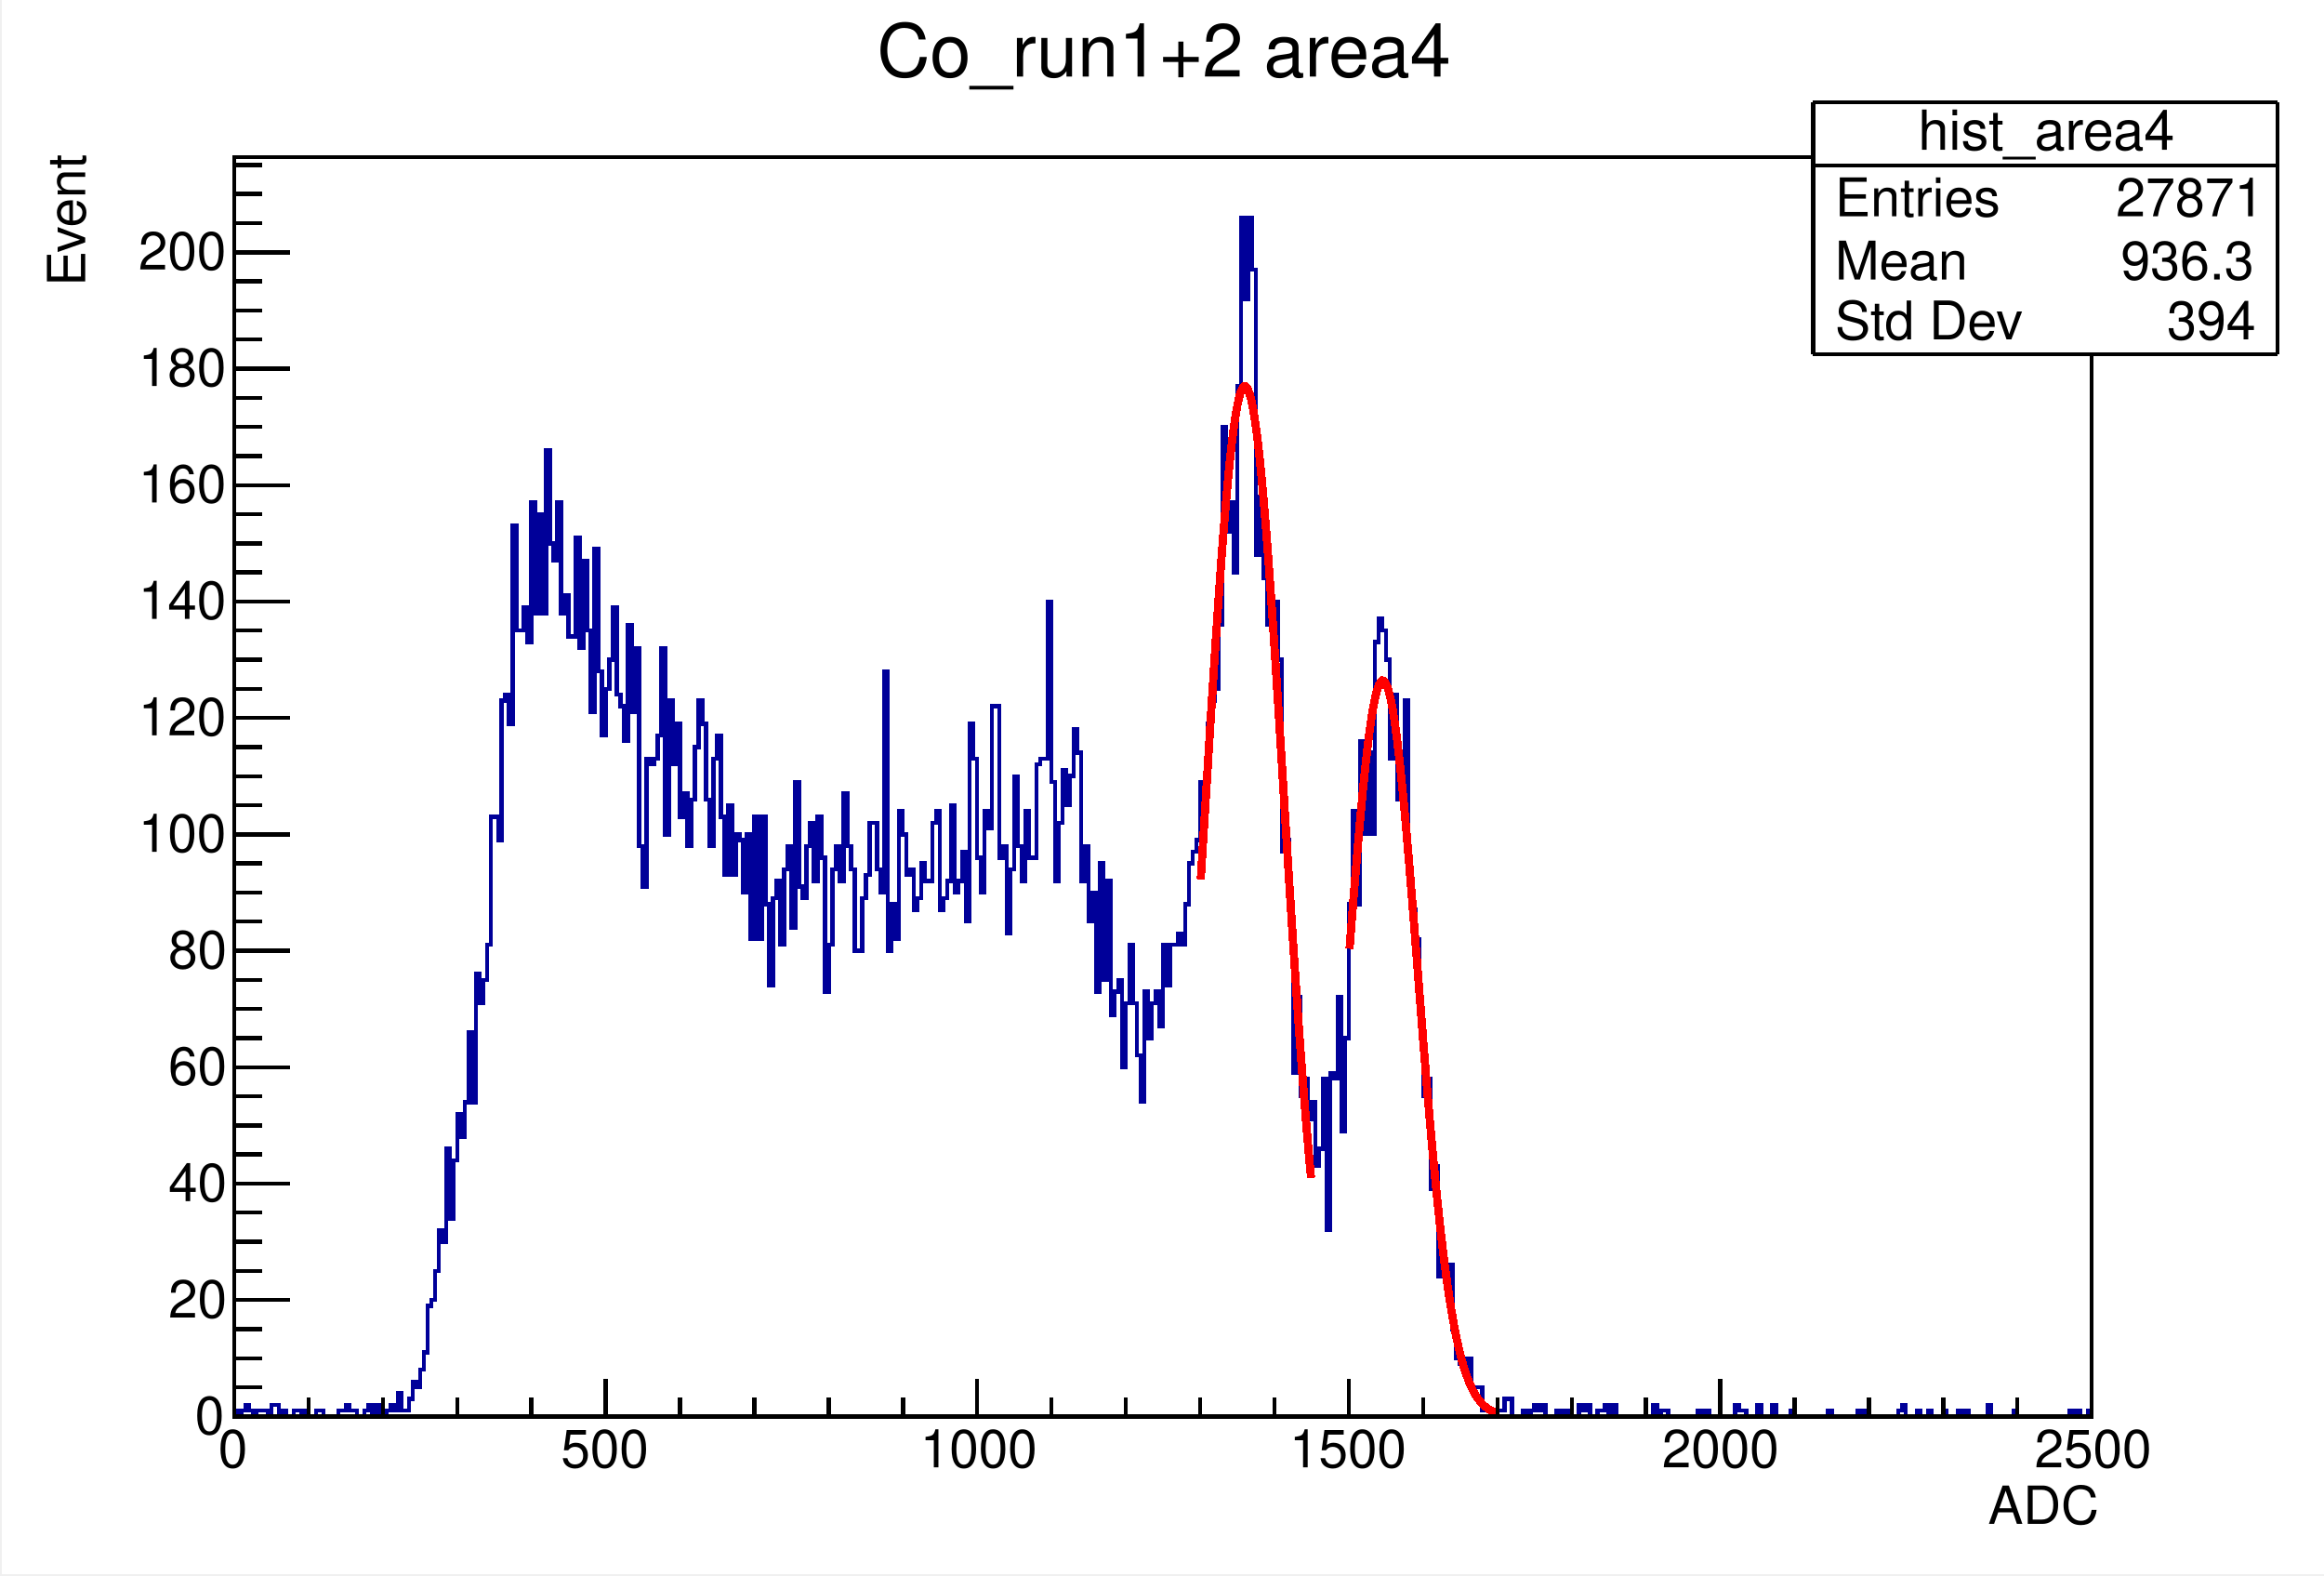
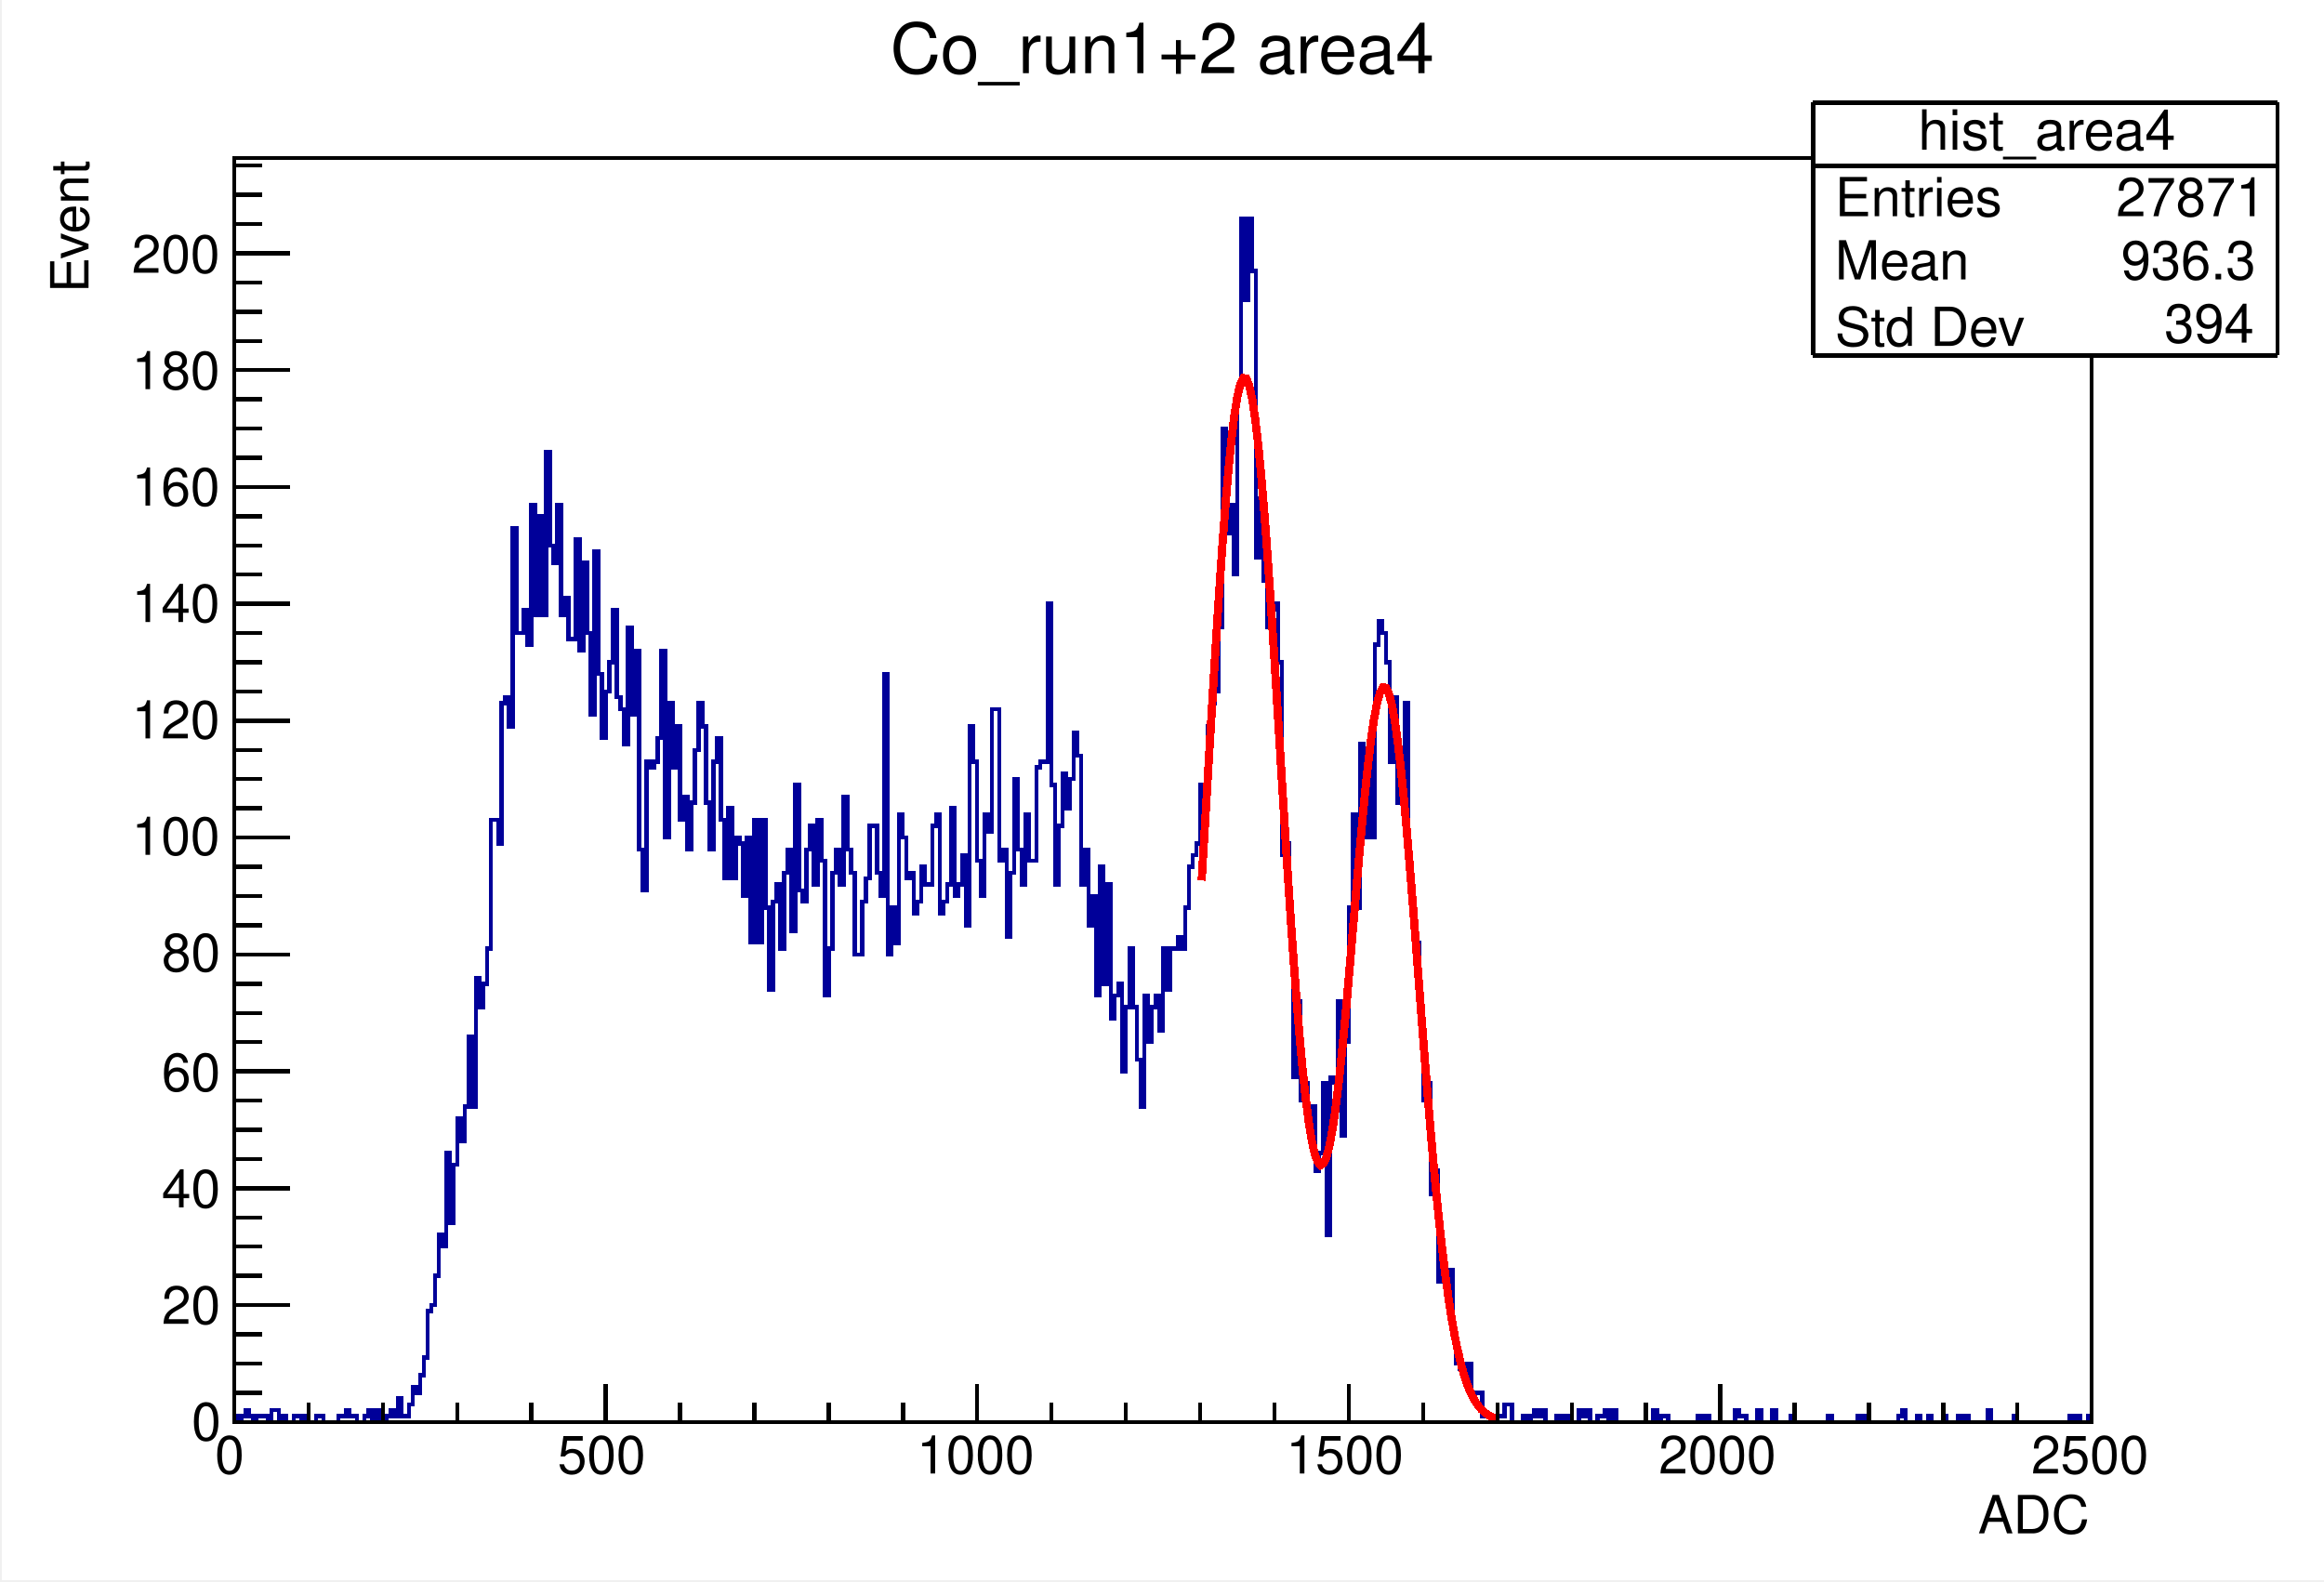
- <svg xmlns="http://www.w3.org/2000/svg" width="567.429" height="384.68" viewBox="0 0 567.429 384.68" shape-rendering="crispEdges">
+ <svg xmlns="http://www.w3.org/2000/svg" width="567.429" height="386.304" viewBox="0 0 567.429 386.304" shape-rendering="crispEdges">
  <defs>
</defs>
-   <rect x="0.5" y="0" width="566.929" height="384.18" fill="white" />
-   <rect x="57.193" y="38.418" width="453.543" height="307.344" fill="white" />
-   <rect x="57.193" y="38.418" width="453.543" height="307.344" fill="none" stroke="black" />
-   <rect x="57.193" y="38.418" width="453.543" height="307.344" fill="white" />
-   <rect x="57.193" y="38.418" width="453.543" height="307.344" fill="none" stroke="black" />
-   <path d="M57.193,344.341h 0.907v 1.421h 0.907v -1.421h 0.907v -1.421h 0.907v 1.421h 0.907v 1.421h 0.907v -1.421h 2.721v 1.421h 0.907v -2.842h 1.814v 2.842h 0.907v -1.421h 0.907v 1.421h 1.814v  -1.421h 1.814v 1.421h 0.907v -1.421h 0.907v 1.421h 1.814v -1.421h 1.814v 1.421h 3.628v -1.421h 1.814v -1.421h 0.907v 1.421h 1.814v 1.421h 1.814v -1.421h 0.907v -1.421h 0.907v 2.842h 0.907v  -2.842h 0.907v 2.842h 1.814v -1.421h 0.907v -1.421h 0.907v 1.421h 0.907v -4.263h 0.907v 4.263h 1.814v -2.842h 0.907v -4.263h 0.907v 1.421h 0.907v -4.263h 0.907v -4.263h 0.907v -11.367h  0.907v -1.421h 0.907v -7.105h 0.907v -9.946h 0.907v 2.842h 0.907v -22.735h 0.907v 17.051h 0.907v -14.209h 0.907v -11.367h 0.907v 5.684h 0.907v -8.525h 0.907v -17.051h 0.907v 17.051h 0.907v  -31.26h 0.907v 7.105h 0.907v -5.684h 0.907v -8.525h 0.907v -31.26h 1.814v 5.684h 0.907v -34.102h 0.907v -1.421h 0.907v 7.105h 0.907v -48.311h 0.907v 25.576h 1.814v -5.684h 0.907v 8.525h  0.907v -34.102h 0.907v 26.997h 0.907v -24.155h 0.907v 24.155h 0.907v -39.786h 0.907v 22.735h 0.907v 4.263h 0.907v -14.209h 0.907v 26.997h 0.907v -4.263h 0.907v 9.946h 1.814v -24.155h 0.907v 26.997h  0.907v -21.314h 0.907v 17.051h 0.907v 19.893h 0.907v -39.786h 0.907v 29.839h 0.907v 15.63h 0.907v -11.367h 0.907v -7.105h 0.907v -12.788h 0.907v 21.314h 0.907v 2.842h 0.907v 8.525h 0.907v  -28.418h 0.907v 21.314h 0.907v -15.63h 0.907v 48.311h 0.907v 9.946h 0.907v -31.26h 0.907v 1.421h 0.907v -1.421h 0.907v -5.684h 0.907v -21.314h 0.907v 45.469h 0.907v -32.681h 0.907v 15.63h  0.907v -9.946h 0.907v 22.735h 0.907v -5.684h 0.907v 12.788h 0.907v -11.367h 0.907v -12.788h 0.907v -11.367h 0.907v 5.684h 0.907v 18.472h 0.907v 11.367h 0.907v -21.314h 0.907v -5.684h 0.907v  19.893h 0.907v 14.209h 0.907v -17.051h 0.907v 17.051h 0.907v -9.946h 0.907v 1.421h 0.907v 12.788h 0.907v -14.209h 0.907v 25.576h 0.907v -29.839h 0.907v 29.839h 0.907v -29.839h 0.907v 21.314h 0.907v  19.893h 0.907v -21.314h 0.907v -4.263h 0.907v 15.63h 0.907v -18.472h 0.907v -5.684h 0.907v 19.893h 0.907v -35.523h 0.907v 25.576h 0.907v 2.842h 0.907v -12.788h 0.907v -5.684h 0.907v 14.209h  0.907v -15.63h 0.907v 9.946h 0.907v 32.681h 0.907v -11.367h 0.907v -18.472h 0.907v -5.684h 0.907v 8.525h 0.907v -21.314h 0.907v 12.788h 0.907v 5.684h 0.907v 19.893h 1.814v -12.788h 0.907v  -5.684h 0.907v -12.788h 1.814v 11.367h 0.907v 5.684h 0.907v -53.995h 0.907v 68.204h 0.907v -11.367h 0.907v 8.525h 0.907v -31.26h 0.907v 5.684h 0.907v 9.946h 0.907v -1.421h 0.907v 9.946h 0.907v  -2.842h 0.907v -8.525h 0.907v 4.263h 1.814v -14.209h 0.907v -2.842h 0.907v 24.155h 0.907v -2.842h 0.907v -4.263h 0.907v -18.472h 0.907v 21.314h 0.907v -2.842h 0.907v -7.105h 0.907v 17.051h  0.907v -48.311h 0.907v 8.525h 0.907v 24.155h 0.907v 8.525h 0.907v -19.893h 0.907v 4.263h 0.907v -29.839h 1.814v 36.944h 0.907v -2.842h 0.907v 21.314h 0.907v -15.63h 0.907v -22.735h 0.907v  17.051h 0.907v 8.525h 0.907v -17.051h 0.907v 11.367h 1.814v -22.735h 0.907v -1.421h 1.814v -38.365h 0.907v 44.048h 0.907v 24.155h 0.907v -14.209h 0.907v -12.788h 0.907v 8.525h 0.907v -7.105h 0.907v  -11.367h 0.907v 5.684h 0.907v 31.26h 0.907v -8.525h 0.907v 18.472h 0.907v -7.105h 0.907v 24.155h 0.907v -31.26h 0.907v 28.418h 0.907v -24.155h 0.907v 32.681h 0.907v -5.684h 0.907v -2.842h  0.907v 21.314h 0.907v -15.63h 0.907v -14.209h 0.907v 14.209h 0.907v 12.788h 0.907v 11.367h 0.907v -26.997h 0.907v 11.367h 0.907v -8.525h 0.907v -2.842h 0.907v 8.525h 0.907v -19.893h 0.907v  9.946h 0.907v -9.946h 1.814v -2.842h 0.907v 2.842h 0.907v -9.946h 0.907v -9.946h 0.907v -2.842h 0.907v -2.842h 0.907v -14.209h 0.907v 2.842h 0.907v -17.051h 0.907v -5.684h 0.907v -2.842h  0.907v -15.63h 0.907v -48.311h 0.907v 25.576h 0.907v -7.105h 0.907v 17.051h 0.907v -45.469h 0.907v -41.206h 0.907v 19.893h 0.907v -19.893h 0.907v 12.788h 0.907v 69.625h 0.907v -14.209h 0.907v  19.893h 0.907v 11.367h 0.907v -4.263h 0.907v -1.421h 0.907v 14.209h 0.907v 46.89h 0.907v -2.842h 0.907v 18.472h 0.907v 38.365h 0.907v -18.472h 0.907v 24.155h 0.907v -4.263h 0.907v 9.946h  0.907v -4.263h 0.907v 15.63h 0.907v -4.263h 0.907v -17.051h 0.907v 36.944h 0.907v -38.365h 0.907v 1.421h 0.907v -19.893h 0.907v 32.681h 0.907v -22.735h 0.907v -32.681h 0.907v -22.735h 0.907v  22.735h 0.907v -39.786h 0.907v 22.735h 0.907v -19.893h 0.907v 19.893h 0.907v -46.89h 0.907v -5.684h 0.907v 2.842h 0.907v 7.105h 0.907v 24.155h 0.907v -15.63h 0.907v 25.576h 0.907v -2.842h  0.907v -21.314h 0.907v 42.627h 0.907v 8.525h 0.907v 7.105h 0.907v 18.472h 0.907v 19.893h 0.907v -4.263h 0.907v 26.997h 0.907v -5.684h 0.907v 26.997h 0.907v -2.842h 0.907v 4.263h 0.907v  -4.263h 0.907v 15.63h 0.907v 7.105h 0.907v 1.421h 0.907v 1.421h 0.907v -2.842h 0.907v 7.105h 2.721v 5.684h 5.443v -2.842h 1.814v 4.263h 2.721v -1.421h 0.907v 1.421h 0.907v -1.421h 0.907v  -1.421h 0.907v 1.421h 0.907v -1.421h 0.907v 2.842h 2.721v -1.421h 0.907v 1.421h 0.907v -1.421h 0.907v 1.421h 2.721v -2.842h 0.907v 1.421h 0.907v -1.421h 0.907v 2.842h 1.814v -1.421h 1.814v  -1.421h 0.907v 2.842h 0.907v -2.842h 0.907v 2.842h 9.071v -2.842h 0.907v 2.842h 0.907v -1.421h 1.814v 1.421h 7.257v -1.421h 0.907v 1.421h 0.907v -1.421h 0.907v 1.421h 6.35v -2.842h 0.907v  1.421h 1.814v 1.421h 2.721v -2.842h 0.907v 2.842h 2.721v -2.842h 0.907v 2.842h 3.628v -1.421h 0.907v 1.421h 8.164v -1.421h 0.907v 1.421h 6.35v -1.421h 0.907v 1.421h 0.907v -1.421h 0.907v  1.421h 7.257v -1.421h 0.907v -1.421h 0.907v 2.842h 2.721v -1.421h 0.907v 1.421h 1.814v -1.421h 0.907v 1.421h 2.721v -1.421h 0.907v 1.421h 2.721v -1.421h 0.907v 1.421h 0.907v -1.421h 0.907v  1.421h 4.535v -2.842h 0.907v 2.842h 5.443v -1.421h 0.907v 1.421h 12.699v -1.421h 0.907v 1.421h 0.907v -1.421h 0.907v 1.421h 1.814v -1.421h 0.907" fill="none" stroke="#000099" />
-   <path d="M293.172,214.659l 0.272, -4.327l 0.272, -4.354l 0.272, -4.374l 0.272, -4.387l 0.272, -4.394l 0.272, -4.393l 0.272, -4.385l 0.272, -4.369l 0.272, -4.346l 0.272, -4.314l 0.272, -4.275l  0.272, -4.227l 0.272, -4.172l 0.272, -4.108l 0.272, -4.035l 0.272, -3.955l 0.272, -3.866l 0.272, -3.769l 0.272, -3.663l 0.272, -3.55l 0.272, -3.429l 0.272, -3.3l 0.272, -3.164l 0.272,  -3.021l 0.272, -2.87l 0.272, -2.713l 0.272, -2.55l 0.272, -2.38l 0.272, -2.205l 0.272, -2.024l 0.272, -1.839l 0.272, -1.649l 0.272, -1.455l 0.272, -1.258l 0.272, -1.057l 0.272, -0.854l  0.272, -0.649l 0.272, -0.442l 0.272, -0.234l 0.272, -0.025l 0.272, 0.184l 0.272, 0.392l 0.272, 0.599l 0.272, 0.805l 0.272, 1.008l 0.272, 1.21l 0.272, 1.408l 0.272, 1.603l 0.272,  1.794" fill="none" stroke="#ff0000" stroke-width="2" />
-   <path d="M306.506,103.278l 0.272, 1.98l 0.272, 2.162l 0.272, 2.338l 0.272, 2.509l 0.272, 2.674l 0.272, 2.833l 0.272, 2.985l 0.272, 3.13l 0.272, 3.268l 0.272, 3.399l 0.272, 3.522l 0.272,  3.637l 0.272, 3.744l 0.272, 3.843l 0.272, 3.934l 0.272, 4.017l 0.272, 4.091l 0.272, 4.157l 0.272, 4.215l 0.272, 4.264l 0.272, 4.306l 0.272, 4.339l 0.272, 4.364l 0.272, 4.382l 0.272,  4.392l 0.272, 4.394l 0.272, 4.389l 0.272, 4.378l 0.272, 4.359l 0.272, 4.334l 0.272, 4.302l 0.272, 4.265l 0.272, 4.222l 0.272, 4.173l 0.272, 4.119l 0.272, 4.061l 0.272, 3.998l 0.272,  3.931l 0.272, 3.86l 0.272, 3.785l 0.272, 3.708l 0.272, 3.627l 0.272, 3.544l 0.272, 3.459l 0.272, 3.371l 0.272, 3.283l 0.272, 3.192l 0.272, 3.101l 0.272, 3.009" fill="none" stroke="#ff0000" stroke-width="2" />
-   <path d="M319.84,284.628l 0.272, 2.916" fill="none" stroke="#ff0000" stroke-width="2" />
-   <path d="M329.5,231.617l 0.363, -4.62l 0.363, -4.583l 0.363, -4.528l 0.363, -4.454l 0.363, -4.36l 0.363, -4.248l 0.363, -4.116l 0.363, -3.966l 0.363, -3.796l 0.363, -3.609l 0.363, -3.403l  0.363, -3.181l 0.363, -2.943l 0.363, -2.69l 0.363, -2.422l 0.363, -2.142l 0.363, -1.851l 0.363, -1.55l 0.363, -1.24l 0.363, -0.924l 0.363, -0.603l 0.363, -0.279l 0.363, 0.047l  0.363, 0.373l 0.363, 0.697l 0.363, 1.017l 0.363, 1.331l 0.363, 1.638l 0.363, 1.937l 0.363, 2.225l 0.363, 2.501l 0.363, 2.765l 0.363, 3.014l 0.363, 3.248l 0.363, 3.465l 0.363, 3.665l  0.363, 3.847l 0.363, 4.011l 0.363, 4.156l 0.363, 4.282l 0.363, 4.389l 0.363, 4.477l 0.363, 4.546l 0.363, 4.596l 0.363, 4.628l 0.363, 4.642l 0.363, 4.639l 0.363, 4.62l 0.363, 4.585" fill="none" stroke="#ff0000" stroke-width="2" />
-   <path d="M347.279,251.452l 0.363, 4.536l 0.363, 4.473l 0.363, 4.397l 0.363, 4.309l 0.363, 4.211l 0.363, 4.104l 0.363, 3.988l 0.363, 3.865l 0.363, 3.736l 0.363, 3.601l 0.363, 3.463l 0.363,  3.321l 0.363, 3.177l 0.363, 3.032l 0.363, 2.886l 0.363, 2.741l 0.363, 2.597l 0.363, 2.455l 0.363, 2.315l 0.363, 2.178l 0.363, 2.045l 0.363, 1.915l 0.363, 1.79l 0.363, 1.669l 0.363,  1.552l 0.363, 1.441l 0.363, 1.335l 0.363, 1.234l 0.363, 1.138l 0.363, 1.047l 0.363, 0.962l 0.363, 0.881l 0.363, 0.806l 0.363, 0.735l 0.363, 0.67l 0.363, 0.609l 0.363, 0.552l  0.363, 0.5l 0.363, 0.451l 0.363, 0.407l 0.363, 0.366l 0.363, 0.328l 0.363, 0.294l 0.363, 0.263l 0.363, 0.235l 0.363, 0.209l 0.363, 0.186l 0.363, 0.165l 0.363, 0.146" fill="none" stroke="#ff0000" stroke-width="2" />
-   <path d="M365.058,344.766l 0.363, 0.129" fill="none" stroke="#ff0000" stroke-width="2" />
-   <rect x="442.705" y="24.972" width="113.386" height="61.469" fill="white" />
-   <path d="M442.705,86.441h 113.386" fill="none" stroke="black" />
-   <path d="M556.091,86.441v -61.469" fill="none" stroke="black" />
-   <path d="M556.091,24.972h -113.386" fill="none" stroke="black" />
-   <path d="M442.705,24.972v 61.469" fill="none" stroke="black" />
-   <text xml:space="preserve" x="468.338" y="36.55" fill="black" font-size="13.47" font-family="Helvetica">hist_area4</text>
-   <path d="M442.705,40.339h 113.386" fill="none" stroke="black" />
-   <text xml:space="preserve" x="448.033" y="52.794" fill="black" font-size="13" font-family="Helvetica">Entries </text>
-   <text xml:space="preserve" x="513.01" y="52.794" fill="black" font-size="13" font-family="Helvetica"> 27871</text>
-   <text xml:space="preserve" x="448.033" y="68.226" fill="black" font-size="13" font-family="Helvetica">Mean  </text>
-   <text xml:space="preserve" x="510.574" y="68.226" fill="black" font-size="13" font-family="Helvetica">  936.3</text>
-   <text xml:space="preserve" x="448.033" y="82.846" fill="black" font-size="13" font-family="Helvetica">Std Dev   </text>
-   <text xml:space="preserve" x="514.635" y="82.846" fill="black" font-size="13" font-family="Helvetica">    394</text>
-   <path d="M57.193,345.762h 453.543" fill="none" stroke="black" />
-   <path d="M57.193,336.541v 9.22" fill="none" stroke="black" />
-   <path d="M75.335,341.152v 4.61" fill="none" stroke="black" />
-   <path d="M93.476,341.152v 4.61" fill="none" stroke="black" />
-   <path d="M111.618,341.152v 4.61" fill="none" stroke="black" />
-   <path d="M129.76,341.152v 4.61" fill="none" stroke="black" />
-   <path d="M147.902,336.541v 9.22" fill="none" stroke="black" />
-   <path d="M166.043,341.152v 4.61" fill="none" stroke="black" />
-   <path d="M184.185,341.152v 4.61" fill="none" stroke="black" />
-   <path d="M202.327,341.152v 4.61" fill="none" stroke="black" />
-   <path d="M220.469,341.152v 4.61" fill="none" stroke="black" />
-   <path d="M238.61,336.541v 9.22" fill="none" stroke="black" />
-   <path d="M256.752,341.152v 4.61" fill="none" stroke="black" />
-   <path d="M274.894,341.152v 4.61" fill="none" stroke="black" />
-   <path d="M293.035,341.152v 4.61" fill="none" stroke="black" />
-   <path d="M311.177,341.152v 4.61" fill="none" stroke="black" />
-   <path d="M329.319,336.541v 9.22" fill="none" stroke="black" />
-   <path d="M347.461,341.152v 4.61" fill="none" stroke="black" />
-   <path d="M365.602,341.152v 4.61" fill="none" stroke="black" />
-   <path d="M383.744,341.152v 4.61" fill="none" stroke="black" />
-   <path d="M401.886,341.152v 4.61" fill="none" stroke="black" />
-   <path d="M420.028,336.541v 9.22" fill="none" stroke="black" />
-   <path d="M438.169,341.152v 4.61" fill="none" stroke="black" />
-   <path d="M456.311,341.152v 4.61" fill="none" stroke="black" />
-   <path d="M474.453,341.152v 4.61" fill="none" stroke="black" />
-   <path d="M492.594,341.152v 4.61" fill="none" stroke="black" />
-   <path d="M510.736,336.541v 9.22" fill="none" stroke="black" />
-   <text xml:space="preserve" x="53.294" y="358.189" fill="black" font-size="12.836" font-family="Helvetica">0</text>
-   <text xml:space="preserve" x="136.953" y="358.189" fill="black" font-size="12.836" font-family="Helvetica">500</text>
-   <text xml:space="preserve" x="224.673" y="358.189" fill="black" font-size="12.836" font-family="Helvetica">1000</text>
-   <text xml:space="preserve" x="314.829" y="358.189" fill="black" font-size="12.836" font-family="Helvetica">1500</text>
-   <text xml:space="preserve" x="405.797" y="358.189" fill="black" font-size="12.836" font-family="Helvetica">2000</text>
-   <text xml:space="preserve" x="496.766" y="358.189" fill="black" font-size="12.836" font-family="Helvetica">2500</text>
-   <text xml:space="preserve" x="485.395" y="371.996" fill="black" font-size="12.836" font-family="Helvetica">ADC</text>
-   <path d="M57.193,345.762v -307.344" fill="none" stroke="black" />
-   <path d="M70.799,345.762h -13.606" fill="none" stroke="black" />
-   <path d="M63.996,338.657h -6.803" fill="none" stroke="black" />
-   <path d="M63.996,331.553h -6.803" fill="none" stroke="black" />
-   <path d="M63.996,324.448h -6.803" fill="none" stroke="black" />
-   <path d="M70.799,317.344h -13.606" fill="none" stroke="black" />
-   <path d="M63.996,310.239h -6.803" fill="none" stroke="black" />
-   <path d="M63.996,303.134h -6.803" fill="none" stroke="black" />
-   <path d="M63.996,296.03h -6.803" fill="none" stroke="black" />
-   <path d="M70.799,288.925h -13.606" fill="none" stroke="black" />
-   <path d="M63.996,281.821h -6.803" fill="none" stroke="black" />
-   <path d="M63.996,274.716h -6.803" fill="none" stroke="black" />
-   <path d="M63.996,267.612h -6.803" fill="none" stroke="black" />
-   <path d="M70.799,260.507h -13.606" fill="none" stroke="black" />
-   <path d="M63.996,253.402h -6.803" fill="none" stroke="black" />
-   <path d="M63.996,246.298h -6.803" fill="none" stroke="black" />
-   <path d="M63.996,239.193h -6.803" fill="none" stroke="black" />
-   <path d="M70.799,232.089h -13.606" fill="none" stroke="black" />
-   <path d="M63.996,224.984h -6.803" fill="none" stroke="black" />
-   <path d="M63.996,217.879h -6.803" fill="none" stroke="black" />
-   <path d="M63.996,210.775h -6.803" fill="none" stroke="black" />
-   <path d="M70.799,203.67h -13.606" fill="none" stroke="black" />
-   <path d="M63.996,196.566h -6.803" fill="none" stroke="black" />
-   <path d="M63.996,189.461h -6.803" fill="none" stroke="black" />
-   <path d="M63.996,182.357h -6.803" fill="none" stroke="black" />
-   <path d="M70.799,175.252h -13.606" fill="none" stroke="black" />
-   <path d="M63.996,168.147h -6.803" fill="none" stroke="black" />
-   <path d="M63.996,161.043h -6.803" fill="none" stroke="black" />
-   <path d="M63.996,153.938h -6.803" fill="none" stroke="black" />
-   <path d="M70.799,146.834h -13.606" fill="none" stroke="black" />
-   <path d="M63.996,139.729h -6.803" fill="none" stroke="black" />
-   <path d="M63.996,132.625h -6.803" fill="none" stroke="black" />
-   <path d="M63.996,125.52h -6.803" fill="none" stroke="black" />
-   <path d="M70.799,118.415h -13.606" fill="none" stroke="black" />
-   <path d="M63.996,111.311h -6.803" fill="none" stroke="black" />
-   <path d="M63.996,104.206h -6.803" fill="none" stroke="black" />
-   <path d="M63.996,97.102h -6.803" fill="none" stroke="black" />
-   <path d="M70.799,89.997h -13.606" fill="none" stroke="black" />
-   <path d="M63.996,82.893h -6.803" fill="none" stroke="black" />
-   <path d="M63.996,75.788h -6.803" fill="none" stroke="black" />
-   <path d="M63.996,68.683h -6.803" fill="none" stroke="black" />
-   <path d="M70.799,61.579h -13.606" fill="none" stroke="black" />
-   <path d="M70.799,61.579h -13.606" fill="none" stroke="black" />
-   <path d="M63.996,54.474h -6.803" fill="none" stroke="black" />
-   <path d="M63.996,47.37h -6.803" fill="none" stroke="black" />
-   <path d="M63.996,40.265h -6.803" fill="none" stroke="black" />
-   <text xml:space="preserve" x="47.609" y="350.067" fill="black" font-size="12.836" font-family="Helvetica">0</text>
-   <text xml:space="preserve" x="41.111" y="321.639" fill="black" font-size="12.836" font-family="Helvetica">20</text>
-   <text xml:space="preserve" x="41.111" y="293.211" fill="black" font-size="12.836" font-family="Helvetica">40</text>
-   <text xml:space="preserve" x="41.111" y="264.784" fill="black" font-size="12.836" font-family="Helvetica">60</text>
-   <text xml:space="preserve" x="41.111" y="236.356" fill="black" font-size="12.836" font-family="Helvetica">80</text>
-   <text xml:space="preserve" x="33.801" y="207.928" fill="black" font-size="12.836" font-family="Helvetica">100</text>
-   <text xml:space="preserve" x="33.801" y="179.5" fill="black" font-size="12.836" font-family="Helvetica">120</text>
-   <text xml:space="preserve" x="33.801" y="151.073" fill="black" font-size="12.836" font-family="Helvetica">140</text>
-   <text xml:space="preserve" x="33.801" y="122.645" fill="black" font-size="12.836" font-family="Helvetica">160</text>
-   <text xml:space="preserve" x="33.801" y="94.218" fill="black" font-size="12.836" font-family="Helvetica">180</text>
-   <text xml:space="preserve" x="33.801" y="65.79" fill="black" font-size="12.836" font-family="Helvetica">200</text>
-   <g transform="rotate(-90,20.8055,69.8509)">
-     <text xml:space="preserve" x="20.805" y="69.851" fill="black" font-size="12.836" font-family="Helvetica">Event</text>
+   <rect x="0.5" y="0" width="566.929" height="385.804" fill="white" />
+   <rect x="57.193" y="38.58" width="453.543" height="308.643" fill="white" />
+   <rect x="57.193" y="38.58" width="453.543" height="308.643" fill="none" stroke="black" />
+   <rect x="57.193" y="38.58" width="453.543" height="308.643" fill="white" />
+   <rect x="57.193" y="38.58" width="453.543" height="308.643" fill="none" stroke="black" />
+   <path d="M57.193,345.797h 0.907v 1.427h 0.907v -1.427h 0.907v -1.427h 0.907v 1.427h 0.907v 1.427h 0.907v -1.427h 2.721v 1.427h 0.907v -2.854h 1.814v 2.854h 0.907v -1.427h 0.907v 1.427h 1.814v  -1.427h 1.814v 1.427h 0.907v -1.427h 0.907v 1.427h 1.814v -1.427h 1.814v 1.427h 3.628v -1.427h 1.814v -1.427h 0.907v 1.427h 1.814v 1.427h 1.814v -1.427h 0.907v -1.427h 0.907v 2.854h 0.907v  -2.854h 0.907v 2.854h 1.814v -1.427h 0.907v -1.427h 0.907v 1.427h 0.907v -4.281h 0.907v 4.281h 1.814v -2.854h 0.907v -4.281h 0.907v 1.427h 0.907v -4.281h 0.907v -4.281h 0.907v -11.415h  0.907v -1.427h 0.907v -7.135h 0.907v -9.988h 0.907v 2.854h 0.907v -22.831h 0.907v 17.123h 0.907v -14.269h 0.907v -11.415h 0.907v 5.708h 0.907v -8.562h 0.907v -17.123h 0.907v 17.123h 0.907v  -31.392h 0.907v 7.135h 0.907v -5.708h 0.907v -8.562h 0.907v -31.392h 1.814v 5.708h 0.907v -34.246h 0.907v -1.427h 0.907v 7.135h 0.907v -48.515h 0.907v 25.685h 1.814v -5.708h 0.907v 8.562h  0.907v -34.246h 0.907v 27.111h 0.907v -24.258h 0.907v 24.258h 0.907v -39.954h 0.907v 22.831h 0.907v 4.281h 0.907v -14.269h 0.907v 27.111h 0.907v -4.281h 0.907v 9.988h 1.814v -24.258h 0.907v  27.111h 0.907v -21.404h 0.907v 17.123h 0.907v 19.977h 0.907v -39.954h 0.907v 29.965h 0.907v 15.696h 0.907v -11.415h 0.907v -7.135h 0.907v -12.842h 0.907v 21.404h 0.907v 2.854h 0.907v 8.562h  0.907v -28.538h 0.907v 21.404h 0.907v -15.696h 0.907v 48.515h 0.907v 9.988h 0.907v -31.392h 0.907v 1.427h 0.907v -1.427h 0.907v -5.708h 0.907v -21.404h 0.907v 45.661h 0.907v -32.819h 0.907v  15.696h 0.907v -9.988h 0.907v 22.831h 0.907v -5.708h 0.907v 12.842h 0.907v -11.415h 0.907v -12.842h 0.907v -11.415h 0.907v 5.708h 0.907v 18.55h 0.907v 11.415h 0.907v -21.404h 0.907v -5.708h  0.907v 19.977h 0.907v 14.269h 0.907v -17.123h 0.907v 17.123h 0.907v -9.988h 0.907v 1.427h 0.907v 12.842h 0.907v -14.269h 0.907v 25.685h 0.907v -29.965h 0.907v 29.965h 0.907v -29.965h 0.907v  21.404h 0.907v 19.977h 0.907v -21.404h 0.907v -4.281h 0.907v 15.696h 0.907v -18.55h 0.907v -5.708h 0.907v 19.977h 0.907v -35.673h 0.907v 25.685h 0.907v 2.854h 0.907v -12.842h 0.907v -5.708h  0.907v 14.269h 0.907v -15.696h 0.907v 9.988h 0.907v 32.819h 0.907v -11.415h 0.907v -18.55h 0.907v -5.708h 0.907v 8.562h 0.907v -21.404h 0.907v 12.842h 0.907v 5.708h 0.907v 19.977h 1.814v -12.842h  0.907v -5.708h 0.907v -12.842h 1.814v 11.415h 0.907v 5.708h 0.907v -54.223h 0.907v 68.492h 0.907v -11.415h 0.907v 8.562h 0.907v -31.392h 0.907v 5.708h 0.907v 9.988h 0.907v -1.427h 0.907v  9.988h 0.907v -2.854h 0.907v -8.562h 0.907v 4.281h 1.814v -14.269h 0.907v -2.854h 0.907v 24.258h 0.907v -2.854h 0.907v -4.281h 0.907v -18.55h 0.907v 21.404h 0.907v -2.854h 0.907v -7.135h  0.907v 17.123h 0.907v -48.515h 0.907v 8.562h 0.907v 24.258h 0.907v 8.562h 0.907v -19.977h 0.907v 4.281h 0.907v -29.965h 1.814v 37.1h 0.907v -2.854h 0.907v 21.404h 0.907v -15.696h 0.907v -22.831h  0.907v 17.123h 0.907v 8.562h 0.907v -17.123h 0.907v 11.415h 1.814v -22.831h 0.907v -1.427h 1.814v -38.527h 0.907v 44.235h 0.907v 24.258h 0.907v -14.269h 0.907v -12.842h 0.907v 8.562h 0.907v  -7.135h 0.907v -11.415h 0.907v 5.708h 0.907v 31.392h 0.907v -8.562h 0.907v 18.55h 0.907v -7.135h 0.907v 24.258h 0.907v -31.392h 0.907v 28.538h 0.907v -24.258h 0.907v 32.819h 0.907v -5.708h  0.907v -2.854h 0.907v 21.404h 0.907v -15.696h 0.907v -14.269h 0.907v 14.269h 0.907v 12.842h 0.907v 11.415h 0.907v -27.111h 0.907v 11.415h 0.907v -8.562h 0.907v -2.854h 0.907v 8.562h 0.907v  -19.977h 0.907v 9.988h 0.907v -9.988h 1.814v -2.854h 0.907v 2.854h 0.907v -9.988h 0.907v -9.988h 0.907v -2.854h 0.907v -2.854h 0.907v -14.269h 0.907v 2.854h 0.907v -17.123h 0.907v -5.708h  0.907v -2.854h 0.907v -15.696h 0.907v -48.515h 0.907v 25.685h 0.907v -7.135h 0.907v 17.123h 0.907v -45.661h 0.907v -41.381h 0.907v 19.977h 0.907v -19.977h 0.907v 12.842h 0.907v 69.919h 0.907v  -14.269h 0.907v 19.977h 0.907v 11.415h 0.907v -4.281h 0.907v -1.427h 0.907v 14.269h 0.907v 47.088h 0.907v -2.854h 0.907v 18.55h 0.907v 38.527h 0.907v -18.55h 0.907v 24.258h 0.907v -4.281h 0.907v  9.988h 0.907v -4.281h 0.907v 15.696h 0.907v -4.281h 0.907v -17.123h 0.907v 37.1h 0.907v -38.527h 0.907v 1.427h 0.907v -19.977h 0.907v 32.819h 0.907v -22.831h 0.907v -32.819h 0.907v -22.831h  0.907v 22.831h 0.907v -39.954h 0.907v 22.831h 0.907v -19.977h 0.907v 19.977h 0.907v -47.088h 0.907v -5.708h 0.907v 2.854h 0.907v 7.135h 0.907v 24.258h 0.907v -15.696h 0.907v 25.685h 0.907v  -2.854h 0.907v -21.404h 0.907v 42.808h 0.907v 8.562h 0.907v 7.135h 0.907v 18.55h 0.907v 19.977h 0.907v -4.281h 0.907v 27.111h 0.907v -5.708h 0.907v 27.111h 0.907v -2.854h 0.907v 4.281h 0.907v  -4.281h 0.907v 15.696h 0.907v 7.135h 0.907v 1.427h 0.907v 1.427h 0.907v -2.854h 0.907v 7.135h 2.721v 5.708h 5.443v -2.854h 1.814v 4.281h 2.721v -1.427h 0.907v 1.427h 0.907v -1.427h 0.907v  -1.427h 0.907v 1.427h 0.907v -1.427h 0.907v 2.854h 2.721v -1.427h 0.907v 1.427h 0.907v -1.427h 0.907v 1.427h 2.721v -2.854h 0.907v 1.427h 0.907v -1.427h 0.907v 2.854h 1.814v -1.427h 1.814v  -1.427h 0.907v 2.854h 0.907v -2.854h 0.907v 2.854h 9.071v -2.854h 0.907v 2.854h 0.907v -1.427h 1.814v 1.427h 7.257v -1.427h 0.907v 1.427h 0.907v -1.427h 0.907v 1.427h 6.35v -2.854h 0.907v  1.427h 1.814v 1.427h 2.721v -2.854h 0.907v 2.854h 2.721v -2.854h 0.907v 2.854h 3.628v -1.427h 0.907v 1.427h 8.164v -1.427h 0.907v 1.427h 6.35v -1.427h 0.907v 1.427h 0.907v -1.427h 0.907v  1.427h 7.257v -1.427h 0.907v -1.427h 0.907v 2.854h 2.721v -1.427h 0.907v 1.427h 1.814v -1.427h 0.907v 1.427h 2.721v -1.427h 0.907v 1.427h 2.721v -1.427h 0.907v 1.427h 0.907v -1.427h 0.907v  1.427h 4.535v -2.854h 0.907v 2.854h 5.443v -1.427h 0.907v 1.427h 12.699v -1.427h 0.907v 1.427h 0.907v -1.427h 0.907v 1.427h 1.814v -1.427h 0.907" fill="none" stroke="#000099" />
+   <path d="M293.398,215.019l 0.726, -12.16l 0.726, -12.285l 0.726, -12.259l 0.726, -12.07l 0.726, -11.71l 0.726, -11.175l 0.726, -10.464l 0.726, -9.581l 0.726, -8.535l 0.726, -7.34l 0.726, -6.014l  0.726, -4.578l 0.726, -3.057l 0.726, -1.48l 0.726, 0.123l 0.726, 1.722l 0.726, 3.287l 0.726, 4.787l 0.726, 6.194l 0.726, 7.483l 0.726, 8.632l 0.726, 9.622l 0.726, 10.438l 0.726, 11.071l  0.726, 11.515l 0.726, 11.769l 0.726, 11.834l 0.726, 11.716l 0.726, 11.426l 0.726, 10.973l 0.726, 10.37l 0.726, 9.634l 0.726, 8.778l 0.726, 7.819l 0.726, 6.774l 0.726, 5.658l 0.726, 4.486l  0.726, 3.276l 0.726, 2.043l 0.726, 0.802l 0.726, -0.43l 0.726, -1.638l 0.726, -2.803l 0.726, -3.911l 0.726, -4.941l 0.726, -5.878l 0.726, -6.702l 0.726, -7.397l 0.726, -7.947" fill="none" stroke="#ff0000" stroke-width="2" />
+   <path d="M328.956,242.899l 0.726, -8.336l 0.726, -8.552l 0.726, -8.587l 0.726, -8.433l 0.726, -8.09l 0.726, -7.561l 0.726, -6.854l 0.726, -5.983l 0.726, -4.964l 0.726, -3.821l 0.726, -2.58l  0.726, -1.27l 0.726, 0.076l 0.726, 1.428l 0.726, 2.752l 0.726, 4.017l 0.726, 5.195l 0.726, 6.261l 0.726, 7.195l 0.726, 7.981l 0.726, 8.607l 0.726, 9.069l 0.726, 9.367l 0.726, 9.505l  0.726, 9.493l 0.726, 9.343l 0.726, 9.072l 0.726, 8.697l 0.726, 8.237l 0.726, 7.711l 0.726, 7.139l 0.726, 6.539l 0.726, 5.928l 0.726, 5.319l 0.726, 4.725l 0.726, 4.157l 0.726, 3.623l  0.726, 3.128l 0.726, 2.675l 0.726, 2.267l 0.726, 1.904l 0.726, 1.585l 0.726, 1.308l 0.726, 1.07l 0.726, 0.867l 0.726, 0.697l 0.726, 0.556l 0.726, 0.439l 0.726, 0.344" fill="none" stroke="#ff0000" stroke-width="2" />
+   <path d="M364.514,346.142l 0.726, 0.267" fill="none" stroke="#ff0000" stroke-width="2" />
+   <rect x="442.705" y="25.077" width="113.386" height="61.729" fill="white" />
+   <path d="M442.705,86.806h 113.386" fill="none" stroke="black" />
+   <path d="M556.091,86.806v -61.729" fill="none" stroke="black" />
+   <path d="M556.091,25.077h -113.386" fill="none" stroke="black" />
+   <path d="M442.705,25.077v 61.729" fill="none" stroke="black" />
+   <text xml:space="preserve" x="468.338" y="36.55" fill="black" font-size="13.525" font-family="Helvetica">hist_area4</text>
+   <path d="M442.705,40.509h 113.386" fill="none" stroke="black" />
+   <text xml:space="preserve" x="448.033" y="52.794" fill="black" font-size="13.142" font-family="Helvetica">Entries </text>
+   <text xml:space="preserve" x="513.01" y="52.794" fill="black" font-size="13.142" font-family="Helvetica"> 27871</text>
+   <text xml:space="preserve" x="448.033" y="68.226" fill="black" font-size="13.142" font-family="Helvetica">Mean  </text>
+   <text xml:space="preserve" x="510.574" y="68.226" fill="black" font-size="13.142" font-family="Helvetica">  936.3</text>
+   <text xml:space="preserve" x="448.033" y="84.471" fill="black" font-size="13.142" font-family="Helvetica">Std Dev   </text>
+   <text xml:space="preserve" x="513.823" y="83.659" fill="black" font-size="13.142" font-family="Helvetica">    394</text>
+   <path d="M57.193,347.224h 453.543" fill="none" stroke="black" />
+   <path d="M57.193,337.964v 9.259" fill="none" stroke="black" />
+   <path d="M75.335,342.594v 4.63" fill="none" stroke="black" />
+   <path d="M93.476,342.594v 4.63" fill="none" stroke="black" />
+   <path d="M111.618,342.594v 4.63" fill="none" stroke="black" />
+   <path d="M129.76,342.594v 4.63" fill="none" stroke="black" />
+   <path d="M147.902,337.964v 9.259" fill="none" stroke="black" />
+   <path d="M166.043,342.594v 4.63" fill="none" stroke="black" />
+   <path d="M184.185,342.594v 4.63" fill="none" stroke="black" />
+   <path d="M202.327,342.594v 4.63" fill="none" stroke="black" />
+   <path d="M220.469,342.594v 4.63" fill="none" stroke="black" />
+   <path d="M238.61,337.964v 9.259" fill="none" stroke="black" />
+   <path d="M256.752,342.594v 4.63" fill="none" stroke="black" />
+   <path d="M274.894,342.594v 4.63" fill="none" stroke="black" />
+   <path d="M293.035,342.594v 4.63" fill="none" stroke="black" />
+   <path d="M311.177,342.594v 4.63" fill="none" stroke="black" />
+   <path d="M329.319,337.964v 9.259" fill="none" stroke="black" />
+   <path d="M347.461,342.594v 4.63" fill="none" stroke="black" />
+   <path d="M365.602,342.594v 4.63" fill="none" stroke="black" />
+   <path d="M383.744,342.594v 4.63" fill="none" stroke="black" />
+   <path d="M401.886,342.594v 4.63" fill="none" stroke="black" />
+   <path d="M420.028,337.964v 9.259" fill="none" stroke="black" />
+   <path d="M438.169,342.594v 4.63" fill="none" stroke="black" />
+   <path d="M456.311,342.594v 4.63" fill="none" stroke="black" />
+   <path d="M474.453,342.594v 4.63" fill="none" stroke="black" />
+   <path d="M492.594,342.594v 4.63" fill="none" stroke="black" />
+   <path d="M510.736,337.964v 9.259" fill="none" stroke="black" />
+   <text xml:space="preserve" x="52.482" y="359.813" fill="black" font-size="12.888" font-family="Helvetica">0</text>
+   <text xml:space="preserve" x="136.141" y="359.813" fill="black" font-size="12.888" font-family="Helvetica">500</text>
+   <text xml:space="preserve" x="223.86" y="359.813" fill="black" font-size="12.888" font-family="Helvetica">1000</text>
+   <text xml:space="preserve" x="314.017" y="359.813" fill="black" font-size="12.888" font-family="Helvetica">1500</text>
+   <text xml:space="preserve" x="404.985" y="359.813" fill="black" font-size="12.888" font-family="Helvetica">2000</text>
+   <text xml:space="preserve" x="495.954" y="359.813" fill="black" font-size="12.888" font-family="Helvetica">2500</text>
+   <text xml:space="preserve" x="482.958" y="374.433" fill="black" font-size="12.888" font-family="Helvetica">ADC</text>
+   <path d="M57.193,347.224v -308.643" fill="none" stroke="black" />
+   <path d="M70.799,347.224h -13.606" fill="none" stroke="black" />
+   <path d="M63.996,340.089h -6.803" fill="none" stroke="black" />
+   <path d="M63.996,332.955h -6.803" fill="none" stroke="black" />
+   <path d="M63.996,325.82h -6.803" fill="none" stroke="black" />
+   <path d="M70.799,318.685h -13.606" fill="none" stroke="black" />
+   <path d="M63.996,311.551h -6.803" fill="none" stroke="black" />
+   <path d="M63.996,304.416h -6.803" fill="none" stroke="black" />
+   <path d="M63.996,297.281h -6.803" fill="none" stroke="black" />
+   <path d="M70.799,290.147h -13.606" fill="none" stroke="black" />
+   <path d="M63.996,283.012h -6.803" fill="none" stroke="black" />
+   <path d="M63.996,275.878h -6.803" fill="none" stroke="black" />
+   <path d="M63.996,268.743h -6.803" fill="none" stroke="black" />
+   <path d="M70.799,261.608h -13.606" fill="none" stroke="black" />
+   <path d="M63.996,254.474h -6.803" fill="none" stroke="black" />
+   <path d="M63.996,247.339h -6.803" fill="none" stroke="black" />
+   <path d="M63.996,240.205h -6.803" fill="none" stroke="black" />
+   <path d="M70.799,233.07h -13.606" fill="none" stroke="black" />
+   <path d="M63.996,225.935h -6.803" fill="none" stroke="black" />
+   <path d="M63.996,218.801h -6.803" fill="none" stroke="black" />
+   <path d="M63.996,211.666h -6.803" fill="none" stroke="black" />
+   <path d="M70.799,204.532h -13.606" fill="none" stroke="black" />
+   <path d="M63.996,197.397h -6.803" fill="none" stroke="black" />
+   <path d="M63.996,190.262h -6.803" fill="none" stroke="black" />
+   <path d="M63.996,183.128h -6.803" fill="none" stroke="black" />
+   <path d="M70.799,175.993h -13.606" fill="none" stroke="black" />
+   <path d="M63.996,168.858h -6.803" fill="none" stroke="black" />
+   <path d="M63.996,161.724h -6.803" fill="none" stroke="black" />
+   <path d="M63.996,154.589h -6.803" fill="none" stroke="black" />
+   <path d="M70.799,147.455h -13.606" fill="none" stroke="black" />
+   <path d="M63.996,140.32h -6.803" fill="none" stroke="black" />
+   <path d="M63.996,133.185h -6.803" fill="none" stroke="black" />
+   <path d="M63.996,126.051h -6.803" fill="none" stroke="black" />
+   <path d="M70.799,118.916h -13.606" fill="none" stroke="black" />
+   <path d="M63.996,111.782h -6.803" fill="none" stroke="black" />
+   <path d="M63.996,104.647h -6.803" fill="none" stroke="black" />
+   <path d="M63.996,97.512h -6.803" fill="none" stroke="black" />
+   <path d="M70.799,90.378h -13.606" fill="none" stroke="black" />
+   <path d="M63.996,83.243h -6.803" fill="none" stroke="black" />
+   <path d="M63.996,76.109h -6.803" fill="none" stroke="black" />
+   <path d="M63.996,68.974h -6.803" fill="none" stroke="black" />
+   <path d="M70.799,61.839h -13.606" fill="none" stroke="black" />
+   <path d="M70.799,61.839h -13.606" fill="none" stroke="black" />
+   <path d="M63.996,54.705h -6.803" fill="none" stroke="black" />
+   <path d="M63.996,47.57h -6.803" fill="none" stroke="black" />
+   <path d="M63.996,40.435h -6.803" fill="none" stroke="black" />
+   <text xml:space="preserve" x="46.797" y="351.691" fill="black" font-size="12.888" font-family="Helvetica">0</text>
+   <text xml:space="preserve" x="39.486" y="323.263" fill="black" font-size="12.888" font-family="Helvetica">20</text>
+   <text xml:space="preserve" x="39.486" y="294.836" fill="black" font-size="12.888" font-family="Helvetica">40</text>
+   <text xml:space="preserve" x="39.486" y="266.408" fill="black" font-size="12.888" font-family="Helvetica">60</text>
+   <text xml:space="preserve" x="39.486" y="237.168" fill="black" font-size="12.888" font-family="Helvetica">80</text>
+   <text xml:space="preserve" x="32.177" y="208.74" fill="black" font-size="12.888" font-family="Helvetica">100</text>
+   <text xml:space="preserve" x="32.177" y="180.313" fill="black" font-size="12.888" font-family="Helvetica">120</text>
+   <text xml:space="preserve" x="32.177" y="151.885" fill="black" font-size="12.888" font-family="Helvetica">140</text>
+   <text xml:space="preserve" x="32.177" y="123.457" fill="black" font-size="12.888" font-family="Helvetica">160</text>
+   <text xml:space="preserve" x="32.177" y="95.03" fill="black" font-size="12.888" font-family="Helvetica">180</text>
+   <text xml:space="preserve" x="32.177" y="66.602" fill="black" font-size="12.888" font-family="Helvetica">200</text>
+   <g transform="rotate(-90,21.6177,71.4753)">
+     <text xml:space="preserve" x="21.618" y="71.475" fill="black" font-size="12.888" font-family="Helvetica">Event</text>
  </g>
-   <rect x="442.705" y="24.972" width="113.386" height="61.469" fill="white" />
-   <path d="M442.705,86.441h 113.386" fill="none" stroke="black" />
-   <path d="M556.091,86.441v -61.469" fill="none" stroke="black" />
-   <path d="M556.091,24.972h -113.386" fill="none" stroke="black" />
-   <path d="M442.705,24.972v 61.469" fill="none" stroke="black" />
-   <text xml:space="preserve" x="468.338" y="36.55" fill="black" font-size="13.47" font-family="Helvetica">hist_area4</text>
-   <path d="M442.705,40.339h 113.386" fill="none" stroke="black" />
-   <text xml:space="preserve" x="448.033" y="52.794" fill="black" font-size="13" font-family="Helvetica">Entries </text>
-   <text xml:space="preserve" x="513.01" y="52.794" fill="black" font-size="13" font-family="Helvetica"> 27871</text>
-   <text xml:space="preserve" x="448.033" y="68.226" fill="black" font-size="13" font-family="Helvetica">Mean  </text>
-   <text xml:space="preserve" x="510.574" y="68.226" fill="black" font-size="13" font-family="Helvetica">  936.3</text>
-   <text xml:space="preserve" x="448.033" y="82.846" fill="black" font-size="13" font-family="Helvetica">Std Dev   </text>
-   <text xml:space="preserve" x="514.635" y="82.846" fill="black" font-size="13" font-family="Helvetica">    394</text>
-   <text xml:space="preserve" x="214.114" y="18.681" fill="black" font-size="17.981" font-family="Helvetica">Co_run1+2 area4</text>
+   <rect x="442.705" y="25.077" width="113.386" height="61.729" fill="white" />
+   <path d="M442.705,86.806h 113.386" fill="none" stroke="black" />
+   <path d="M556.091,86.806v -61.729" fill="none" stroke="black" />
+   <path d="M556.091,25.077h -113.386" fill="none" stroke="black" />
+   <path d="M442.705,25.077v 61.729" fill="none" stroke="black" />
+   <text xml:space="preserve" x="468.338" y="36.55" fill="black" font-size="13.525" font-family="Helvetica">hist_area4</text>
+   <path d="M442.705,40.509h 113.386" fill="none" stroke="black" />
+   <text xml:space="preserve" x="448.033" y="52.794" fill="black" font-size="13.142" font-family="Helvetica">Entries </text>
+   <text xml:space="preserve" x="513.01" y="52.794" fill="black" font-size="13.142" font-family="Helvetica"> 27871</text>
+   <text xml:space="preserve" x="448.033" y="68.226" fill="black" font-size="13.142" font-family="Helvetica">Mean  </text>
+   <text xml:space="preserve" x="510.574" y="68.226" fill="black" font-size="13.142" font-family="Helvetica">  936.3</text>
+   <text xml:space="preserve" x="448.033" y="84.471" fill="black" font-size="13.142" font-family="Helvetica">Std Dev   </text>
+   <text xml:space="preserve" x="513.823" y="83.659" fill="black" font-size="13.142" font-family="Helvetica">    394</text>
+   <text xml:space="preserve" x="217.363" y="17.869" fill="black" font-size="17.047" font-family="Helvetica">Co_run1+2 area4</text>
</svg>
